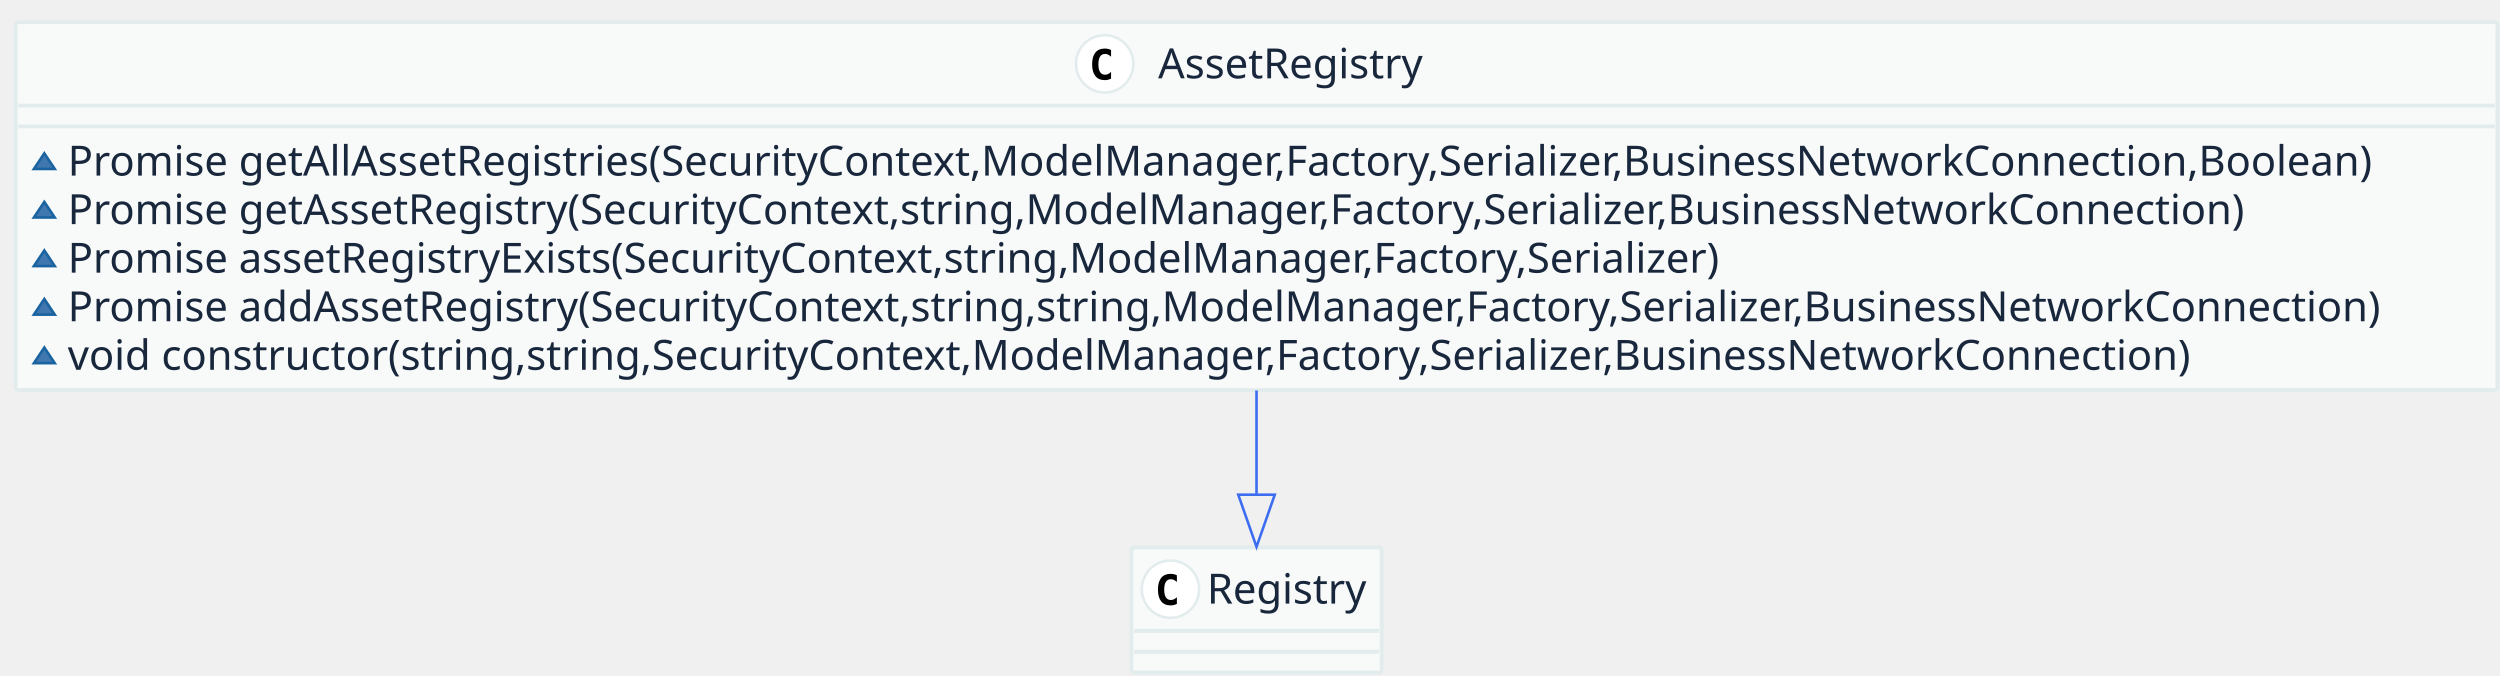
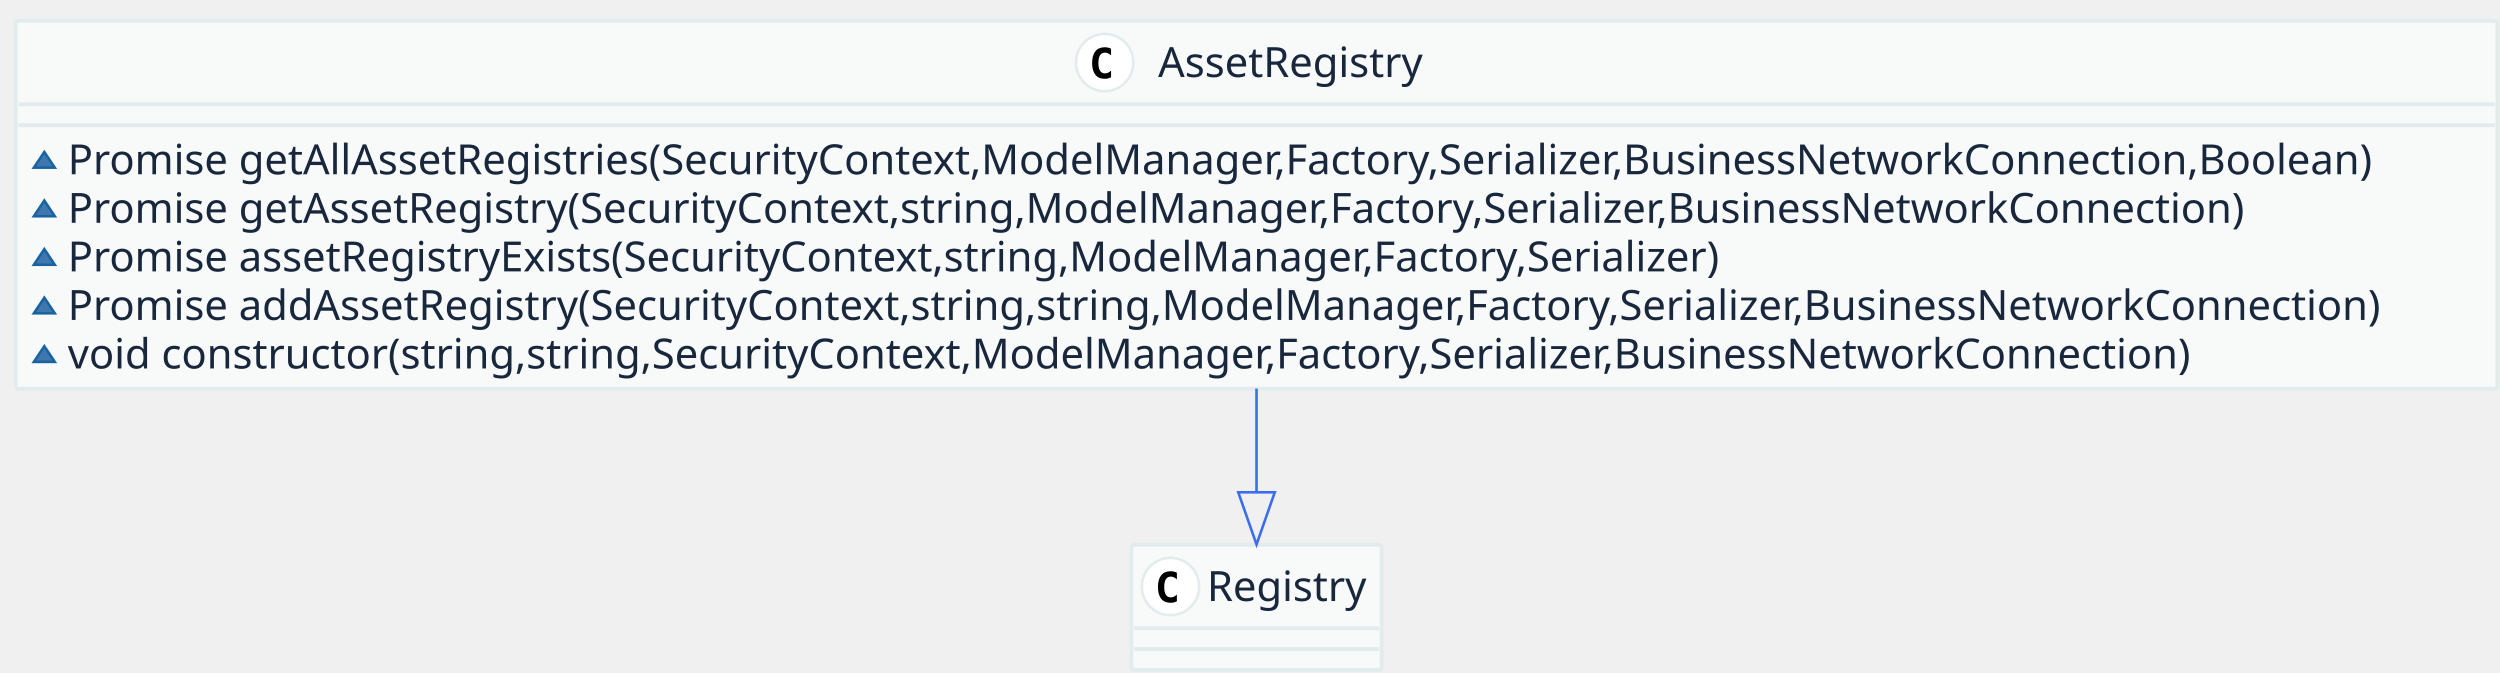
- <svg xmlns="http://www.w3.org/2000/svg" contentScriptType="application/ecmascript" contentStyleType="text/css" height="259px" preserveAspectRatio="none" style="width:959px;height:259px;" version="1.1" viewBox="0 0 959 259" width="959px" zoomAndPan="magnify">
+ <svg xmlns="http://www.w3.org/2000/svg" contentScriptType="application/ecmascript" contentStyleType="text/css" height="258px" preserveAspectRatio="none" style="width:959px;height:258px;" version="1.1" viewBox="0 0 959 258" width="959px" zoomAndPan="magnify">
  <defs />
  <g>
-     <rect fill="#F8FAFA" height="141.125" rx="1" ry="1" style="stroke: #E3ECEC; stroke-width: 1.5;" width="952" x="6" y="8.5" />
-     <ellipse cx="423.75" cy="24.5" fill="#FFFFFF" rx="11" ry="11" style="stroke: #E3ECEC; stroke-width: 1.0;" />
-     <path d="M426.203,30.156 Q425.656,30.438 425.055,30.586 Q424.453,30.734 423.781,30.734 Q421.422,30.734 420.18,29.172 Q418.938,27.609 418.938,24.672 Q418.938,21.734 420.18,20.18 Q421.422,18.625 423.781,18.625 Q424.453,18.625 425.062,18.766 Q425.672,18.906 426.203,19.188 L426.203,21.75 Q425.609,21.203 425.047,20.945 Q424.484,20.688 423.891,20.688 Q422.625,20.688 421.984,21.695 Q421.344,22.703 421.344,24.672 Q421.344,26.641 421.984,27.648 Q422.625,28.656 423.891,28.656 Q424.484,28.656 425.047,28.398 Q425.609,28.141 426.203,27.594 L426.203,30.156 Z " />
-     <text fill="#19273C" font-family="sans-serif" font-size="16" lengthAdjust="spacingAndGlyphs" textLength="108" x="444.25" y="30.039">AssetRegistry</text>
-     <line style="stroke: #E3ECEC; stroke-width: 1.5;" x1="7" x2="957" y1="40.5" y2="40.5" />
-     <line style="stroke: #E3ECEC; stroke-width: 1.5;" x1="7" x2="957" y1="48.5" y2="48.5" />
-     <polygon fill="#4177AF" points="17,58.812,13,64.812,21,64.812" style="stroke: #1963A0; stroke-width: 1.0;" />
-     <text fill="#19273C" font-family="sans-serif" font-size="16" lengthAdjust="spacingAndGlyphs" textLength="918" x="26" y="67.352">Promise getAllAssetRegistries(SecurityContext,ModelManager,Factory,Serializer,BusinessNetworkConnection,Boolean)</text>
-     <polygon fill="#4177AF" points="17,77.438,13,83.438,21,83.438" style="stroke: #1963A0; stroke-width: 1.0;" />
-     <text fill="#19273C" font-family="sans-serif" font-size="16" lengthAdjust="spacingAndGlyphs" textLength="872" x="26" y="85.977">Promise getAssetRegistry(SecurityContext,string,ModelManager,Factory,Serializer,BusinessNetworkConnection)</text>
-     <polygon fill="#4177AF" points="17,96.062,13,102.062,21,102.062" style="stroke: #1963A0; stroke-width: 1.0;" />
-     <text fill="#19273C" font-family="sans-serif" font-size="16" lengthAdjust="spacingAndGlyphs" textLength="663" x="26" y="104.602">Promise assetRegistryExists(SecurityContext,string,ModelManager,Factory,Serializer)</text>
-     <polygon fill="#4177AF" points="17,114.688,13,120.688,21,120.688" style="stroke: #1963A0; stroke-width: 1.0;" />
-     <text fill="#19273C" font-family="sans-serif" font-size="16" lengthAdjust="spacingAndGlyphs" textLength="926" x="26" y="123.227">Promise addAssetRegistry(SecurityContext,string,string,ModelManager,Factory,Serializer,BusinessNetworkConnection)</text>
-     <polygon fill="#4177AF" points="17,133.312,13,139.312,21,139.312" style="stroke: #1963A0; stroke-width: 1.0;" />
-     <text fill="#19273C" font-family="sans-serif" font-size="16" lengthAdjust="spacingAndGlyphs" textLength="851" x="26" y="141.852">void constructor(string,string,SecurityContext,ModelManager,Factory,Serializer,BusinessNetworkConnection)</text>
-     <rect fill="#F8FAFA" height="48" rx="1" ry="1" style="stroke: #E3ECEC; stroke-width: 1.5;" width="96" x="434" y="210" />
-     <ellipse cx="449" cy="226" fill="#FFFFFF" rx="11" ry="11" style="stroke: #E3ECEC; stroke-width: 1.0;" />
-     <path d="M451.453,231.656 Q450.906,231.938 450.305,232.086 Q449.703,232.234 449.031,232.234 Q446.672,232.234 445.43,230.672 Q444.188,229.109 444.188,226.172 Q444.188,223.234 445.43,221.68 Q446.672,220.125 449.031,220.125 Q449.703,220.125 450.312,220.266 Q450.922,220.406 451.453,220.688 L451.453,223.25 Q450.859,222.703 450.297,222.445 Q449.734,222.188 449.141,222.188 Q447.875,222.188 447.234,223.195 Q446.594,224.203 446.594,226.172 Q446.594,228.141 447.234,229.148 Q447.875,230.156 449.141,230.156 Q449.734,230.156 450.297,229.898 Q450.859,229.641 451.453,229.094 L451.453,231.656 Z " />
-     <text fill="#19273C" font-family="sans-serif" font-size="16" lengthAdjust="spacingAndGlyphs" textLength="64" x="463" y="231.539">Registry</text>
-     <line style="stroke: #E3ECEC; stroke-width: 1.5;" x1="435" x2="529" y1="242" y2="242" />
-     <line style="stroke: #E3ECEC; stroke-width: 1.5;" x1="435" x2="529" y1="250" y2="250" />
-     <path d="M482,149.784 C482,163.281 482,177.058 482,189.419 " fill="none" style="stroke: #3C6DF0; stroke-width: 1.0;" />
-     <polygon fill="none" points="489,189.772,482,209.772,475,189.772,489,189.772" style="stroke: #3C6DF0; stroke-width: 1.0;" />
+     <rect fill="#F8FAFA" height="141.125" rx="1" ry="1" style="stroke: #E3ECEC; stroke-width: 1.5;" width="952" x="6" y="8" />
+     <ellipse cx="423.75" cy="24" fill="#FFFFFF" rx="11" ry="11" style="stroke: #E3ECEC; stroke-width: 1.0;" />
+     <path d="M426.203,29.656 Q425.656,29.938 425.055,30.086 Q424.453,30.234 423.781,30.234 Q421.422,30.234 420.18,28.672 Q418.938,27.109 418.938,24.172 Q418.938,21.234 420.18,19.68 Q421.422,18.125 423.781,18.125 Q424.453,18.125 425.062,18.266 Q425.672,18.406 426.203,18.688 L426.203,21.25 Q425.609,20.703 425.047,20.445 Q424.484,20.188 423.891,20.188 Q422.625,20.188 421.984,21.195 Q421.344,22.203 421.344,24.172 Q421.344,26.141 421.984,27.148 Q422.625,28.156 423.891,28.156 Q424.484,28.156 425.047,27.898 Q425.609,27.641 426.203,27.094 L426.203,29.656 Z " />
+     <text fill="#19273C" font-family="sans-serif" font-size="16" lengthAdjust="spacingAndGlyphs" textLength="108" x="444.25" y="29.539">AssetRegistry</text>
+     <line style="stroke: #E3ECEC; stroke-width: 1.5;" x1="7" x2="957" y1="40" y2="40" />
+     <line style="stroke: #E3ECEC; stroke-width: 1.5;" x1="7" x2="957" y1="48" y2="48" />
+     <polygon fill="#4177AF" points="17,58.312,13,64.312,21,64.312" style="stroke: #1963A0; stroke-width: 1.0;" />
+     <text fill="#19273C" font-family="sans-serif" font-size="16" lengthAdjust="spacingAndGlyphs" textLength="918" x="26" y="66.852">Promise getAllAssetRegistries(SecurityContext,ModelManager,Factory,Serializer,BusinessNetworkConnection,Boolean)</text>
+     <polygon fill="#4177AF" points="17,76.938,13,82.938,21,82.938" style="stroke: #1963A0; stroke-width: 1.0;" />
+     <text fill="#19273C" font-family="sans-serif" font-size="16" lengthAdjust="spacingAndGlyphs" textLength="872" x="26" y="85.477">Promise getAssetRegistry(SecurityContext,string,ModelManager,Factory,Serializer,BusinessNetworkConnection)</text>
+     <polygon fill="#4177AF" points="17,95.562,13,101.562,21,101.562" style="stroke: #1963A0; stroke-width: 1.0;" />
+     <text fill="#19273C" font-family="sans-serif" font-size="16" lengthAdjust="spacingAndGlyphs" textLength="663" x="26" y="104.102">Promise assetRegistryExists(SecurityContext,string,ModelManager,Factory,Serializer)</text>
+     <polygon fill="#4177AF" points="17,114.188,13,120.188,21,120.188" style="stroke: #1963A0; stroke-width: 1.0;" />
+     <text fill="#19273C" font-family="sans-serif" font-size="16" lengthAdjust="spacingAndGlyphs" textLength="926" x="26" y="122.727">Promise addAssetRegistry(SecurityContext,string,string,ModelManager,Factory,Serializer,BusinessNetworkConnection)</text>
+     <polygon fill="#4177AF" points="17,132.812,13,138.812,21,138.812" style="stroke: #1963A0; stroke-width: 1.0;" />
+     <text fill="#19273C" font-family="sans-serif" font-size="16" lengthAdjust="spacingAndGlyphs" textLength="851" x="26" y="141.352">void constructor(string,string,SecurityContext,ModelManager,Factory,Serializer,BusinessNetworkConnection)</text>
+     <rect fill="#F8FAFA" height="48" rx="1" ry="1" style="stroke: #E3ECEC; stroke-width: 1.5;" width="96" x="434" y="209" />
+     <ellipse cx="449" cy="225" fill="#FFFFFF" rx="11" ry="11" style="stroke: #E3ECEC; stroke-width: 1.0;" />
+     <path d="M451.453,230.656 Q450.906,230.938 450.305,231.086 Q449.703,231.234 449.031,231.234 Q446.672,231.234 445.43,229.672 Q444.188,228.109 444.188,225.172 Q444.188,222.234 445.43,220.68 Q446.672,219.125 449.031,219.125 Q449.703,219.125 450.312,219.266 Q450.922,219.406 451.453,219.688 L451.453,222.25 Q450.859,221.703 450.297,221.445 Q449.734,221.188 449.141,221.188 Q447.875,221.188 447.234,222.195 Q446.594,223.203 446.594,225.172 Q446.594,227.141 447.234,228.148 Q447.875,229.156 449.141,229.156 Q449.734,229.156 450.297,228.898 Q450.859,228.641 451.453,228.094 L451.453,230.656 Z " />
+     <text fill="#19273C" font-family="sans-serif" font-size="16" lengthAdjust="spacingAndGlyphs" textLength="64" x="463" y="230.539">Registry</text>
+     <line style="stroke: #E3ECEC; stroke-width: 1.5;" x1="435" x2="529" y1="241" y2="241" />
+     <line style="stroke: #E3ECEC; stroke-width: 1.5;" x1="435" x2="529" y1="249" y2="249" />
+     <path d="M482,149.056 C482,162.509 482,176.241 482,188.562 " fill="none" style="stroke: #3C6DF0; stroke-width: 1.0;" />
+     <polygon fill="none" points="489,188.848,482,208.848,475,188.848,489,188.848" style="stroke: #3C6DF0; stroke-width: 1.0;" />
  </g>
</svg>
